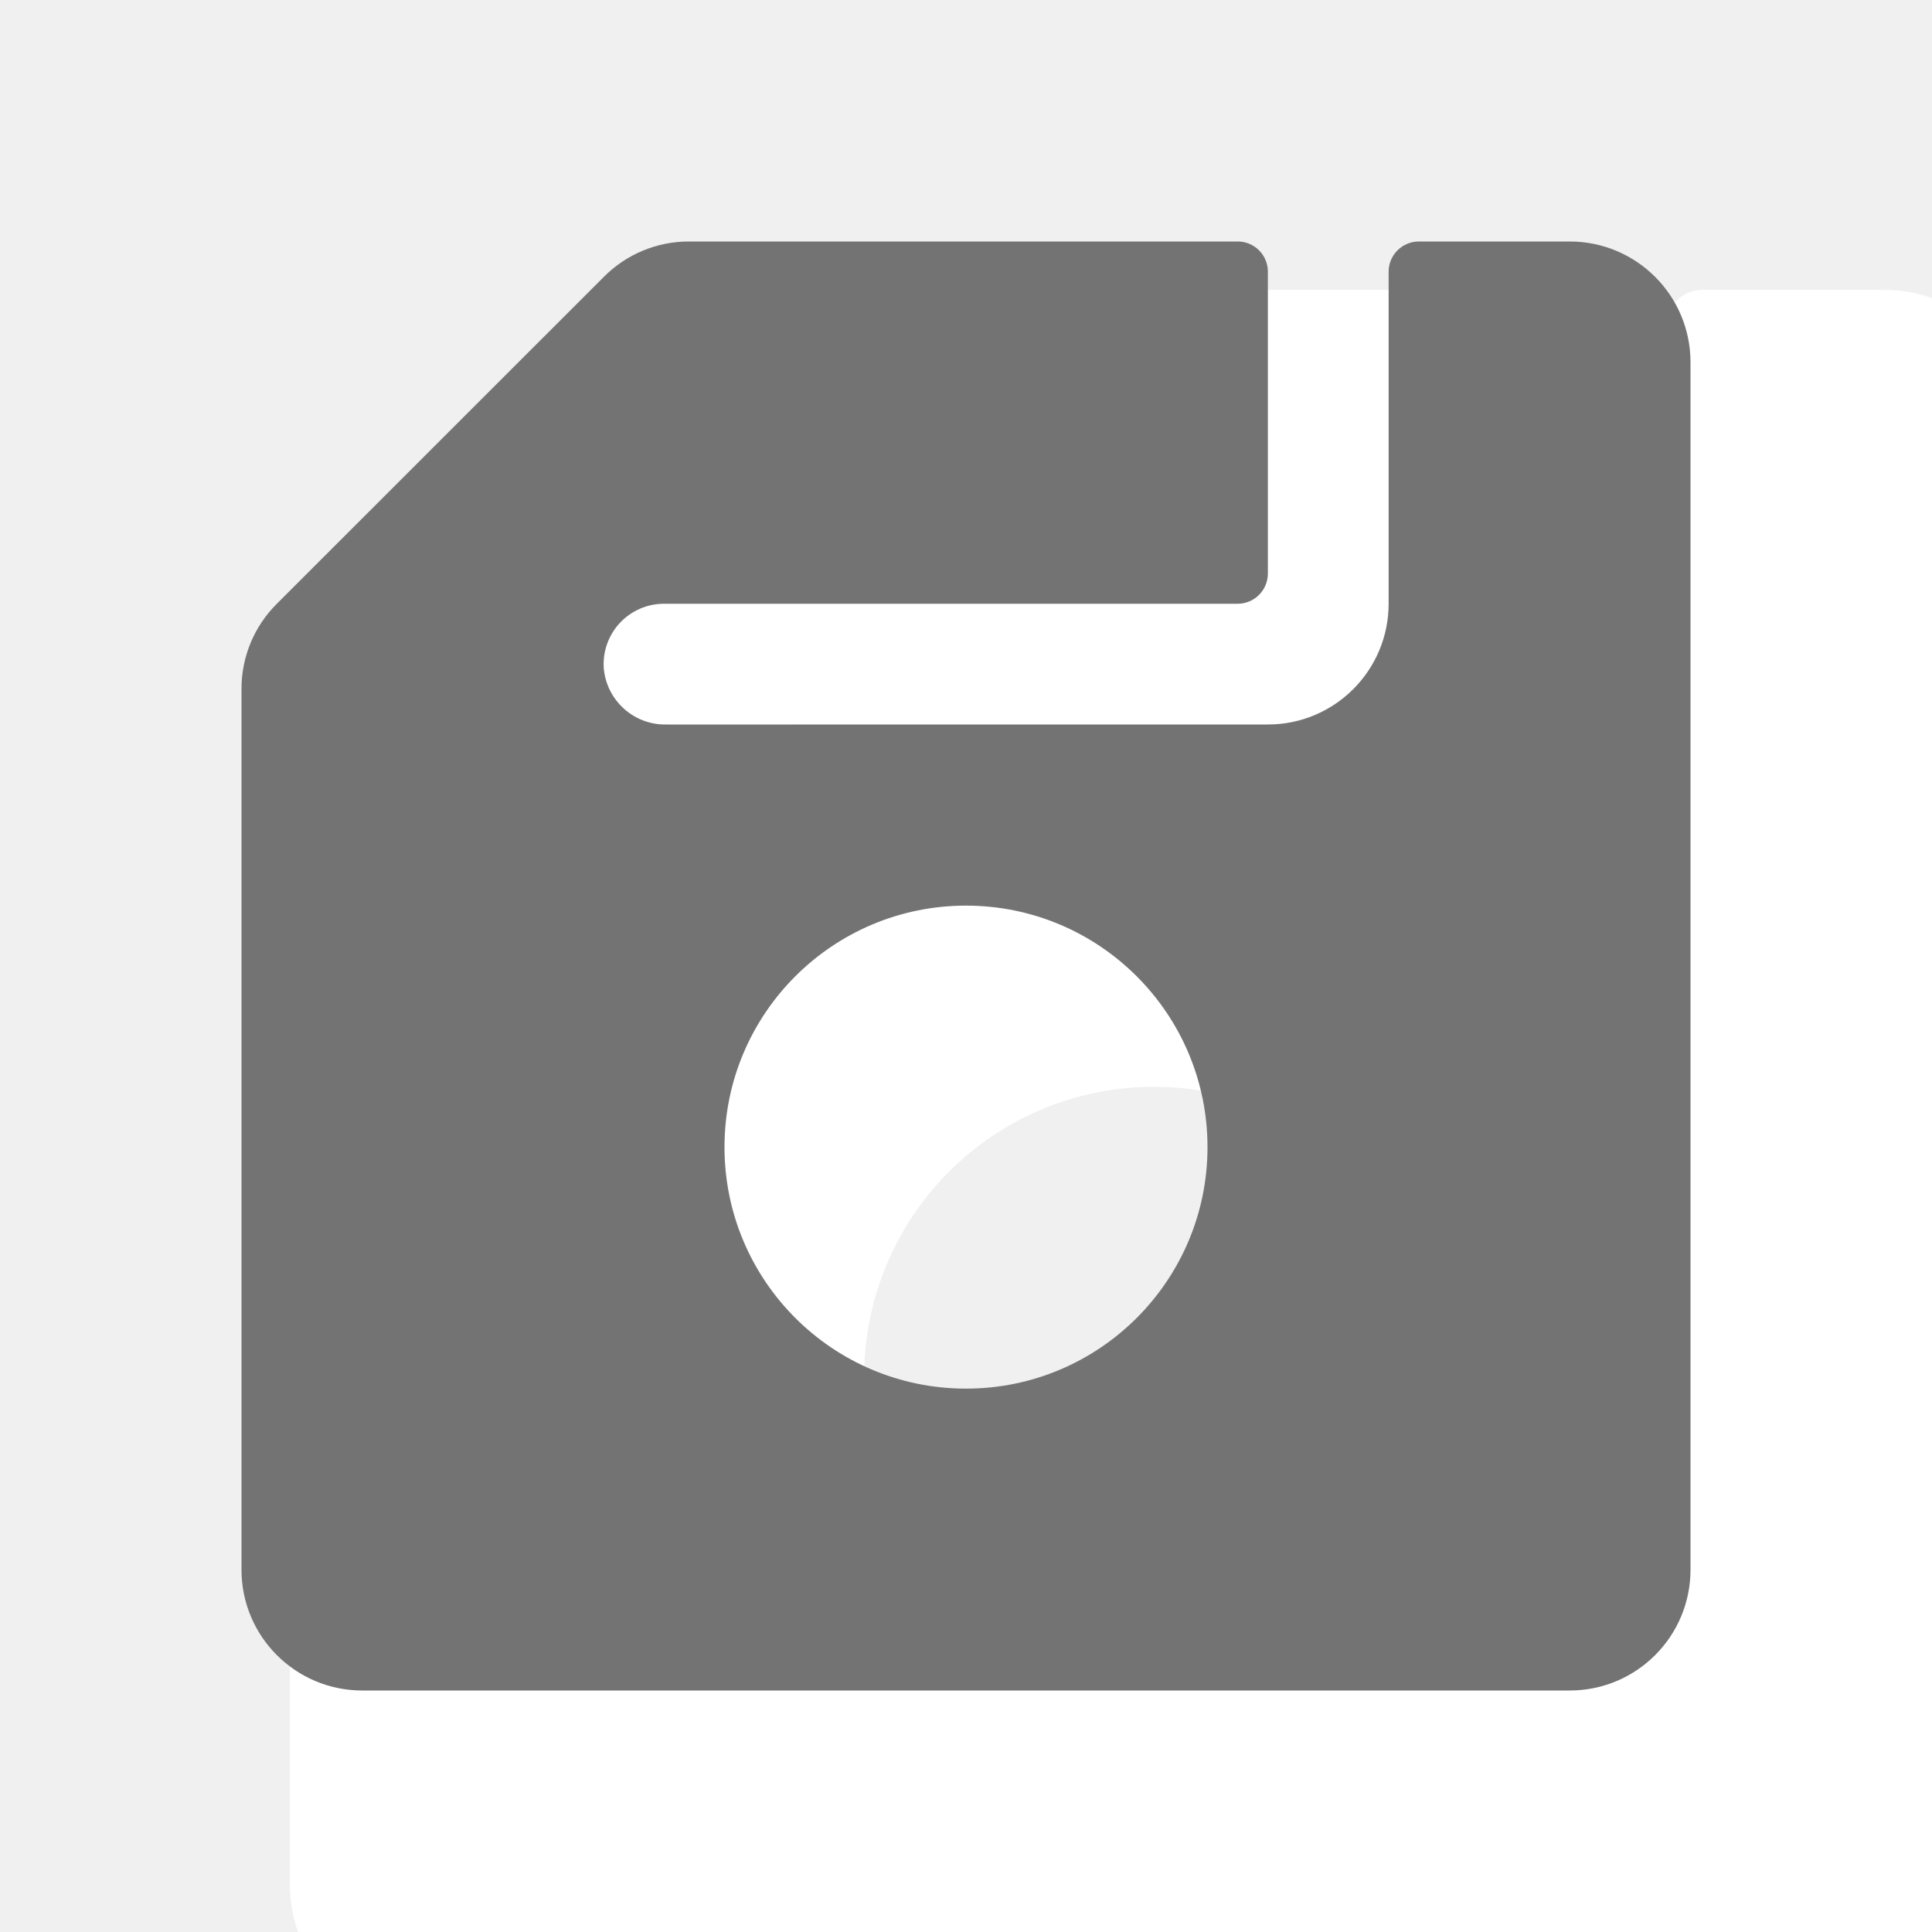
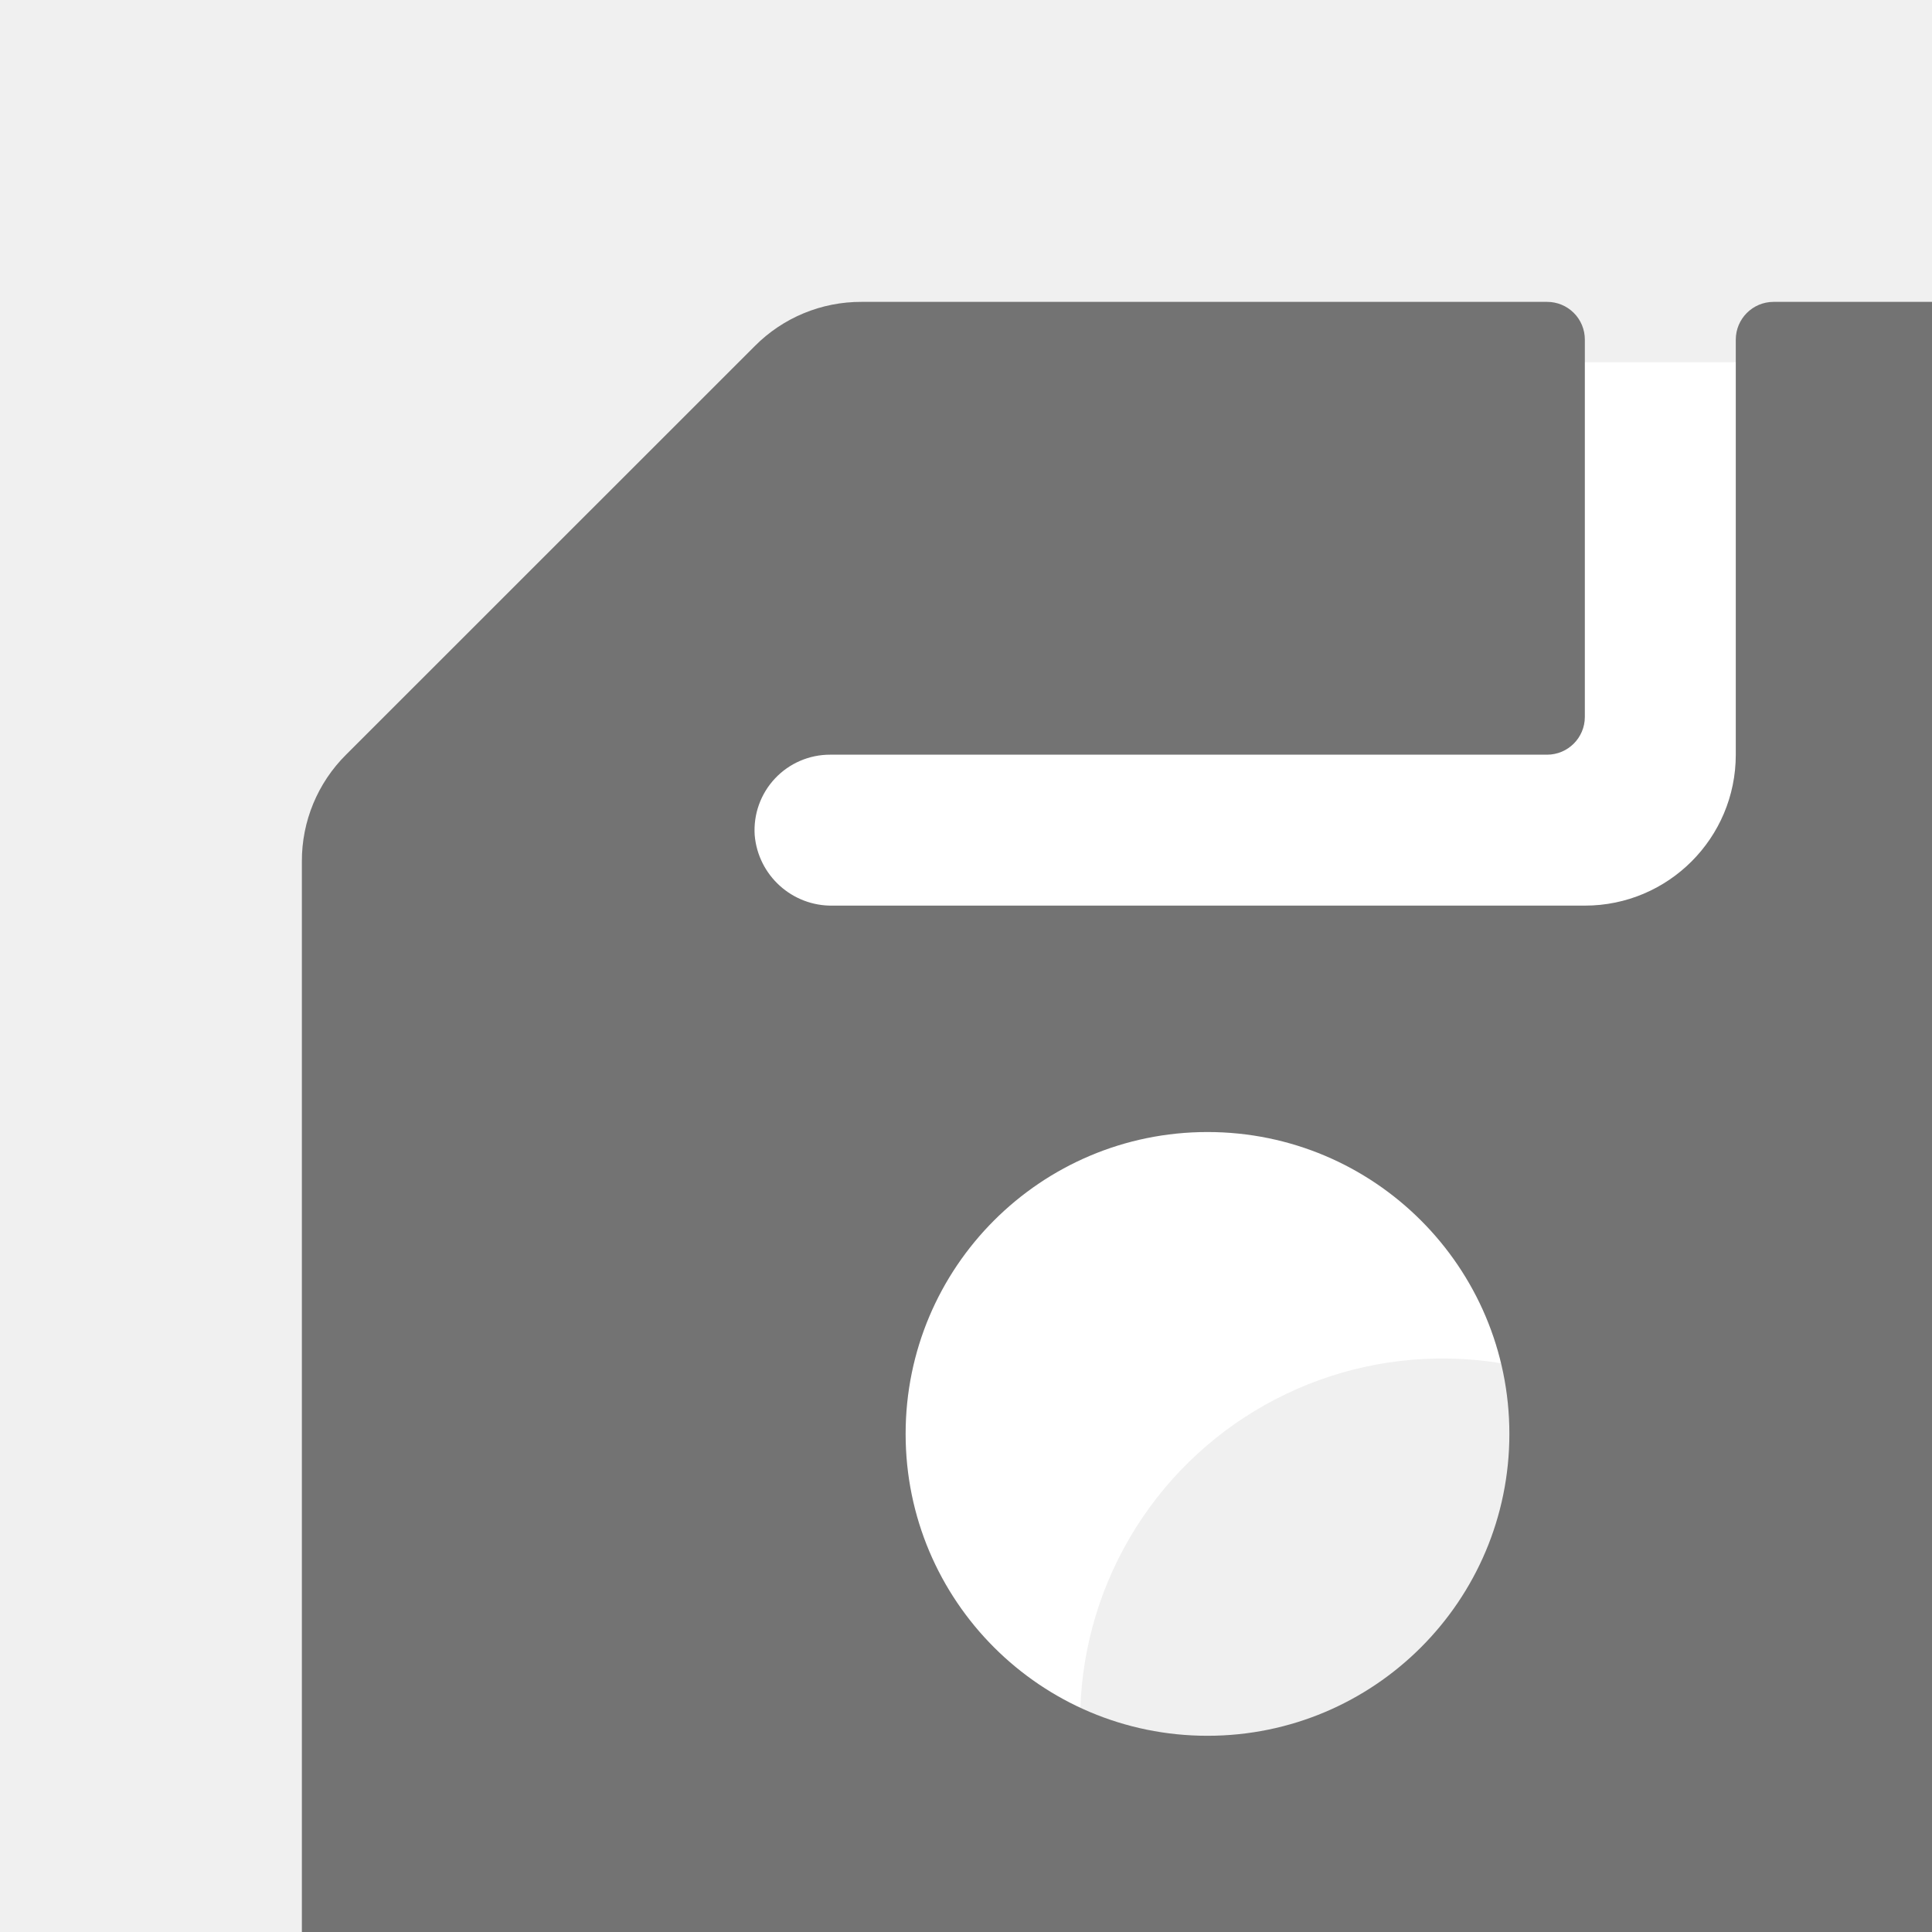
- <svg xmlns="http://www.w3.org/2000/svg" width="20" height="20" fill="none" viewBox="0 0 20 20">
-   <g clip-path="url(#a)">
+ <svg xmlns="http://www.w3.org/2000/svg" width="20" height="20" fill="none" viewBox="0 0 16 16">
+   <g clipPath="url(#a)">
    <path fill="#fff" d="M19.5 3h-1.875a.375.375 0 0 0-.375.375V7.5a1.5 1.5 0 0 1-1.5 1.5H8.275a.766.766 0 0 1-.775-.7.75.75 0 0 1 .75-.8h7.125a.375.375 0 0 0 .375-.375v-3.75A.375.375 0 0 0 15.375 3H8.56a1.487 1.487 0 0 0-1.06.44L3.44 7.5A1.487 1.487 0 0 0 3 8.56V19.5A1.5 1.5 0 0 0 4.5 21h15a1.5 1.5 0 0 0 1.5-1.5v-15A1.5 1.5 0 0 0 19.5 3ZM12 17.25a3 3 0 1 1 0-5.999 3 3 0 0 1 0 5.999Z" />
    <path fill="#737373" d="M16.25 2.5h-1.563a.313.313 0 0 0-.312.313V6.25a1.25 1.25 0 0 1-1.25 1.25H6.896a.638.638 0 0 1-.646-.584.625.625 0 0 1 .625-.666h5.938a.313.313 0 0 0 .312-.312V2.813a.312.312 0 0 0-.313-.313H7.135a1.239 1.239 0 0 0-.884.366L2.866 6.25a1.239 1.239 0 0 0-.366.884v9.116a1.25 1.25 0 0 0 1.25 1.25h12.5a1.25 1.25 0 0 0 1.25-1.25V3.75a1.25 1.25 0 0 0-1.25-1.25ZM10 14.375a2.5 2.5 0 1 1 0-5 2.5 2.5 0 0 1 0 5Z" />
  </g>
  <defs>
    <clipPath id="a">
      <path fill="#fff" d="M0 0h20v20H0z" />
    </clipPath>
  </defs>
</svg>
